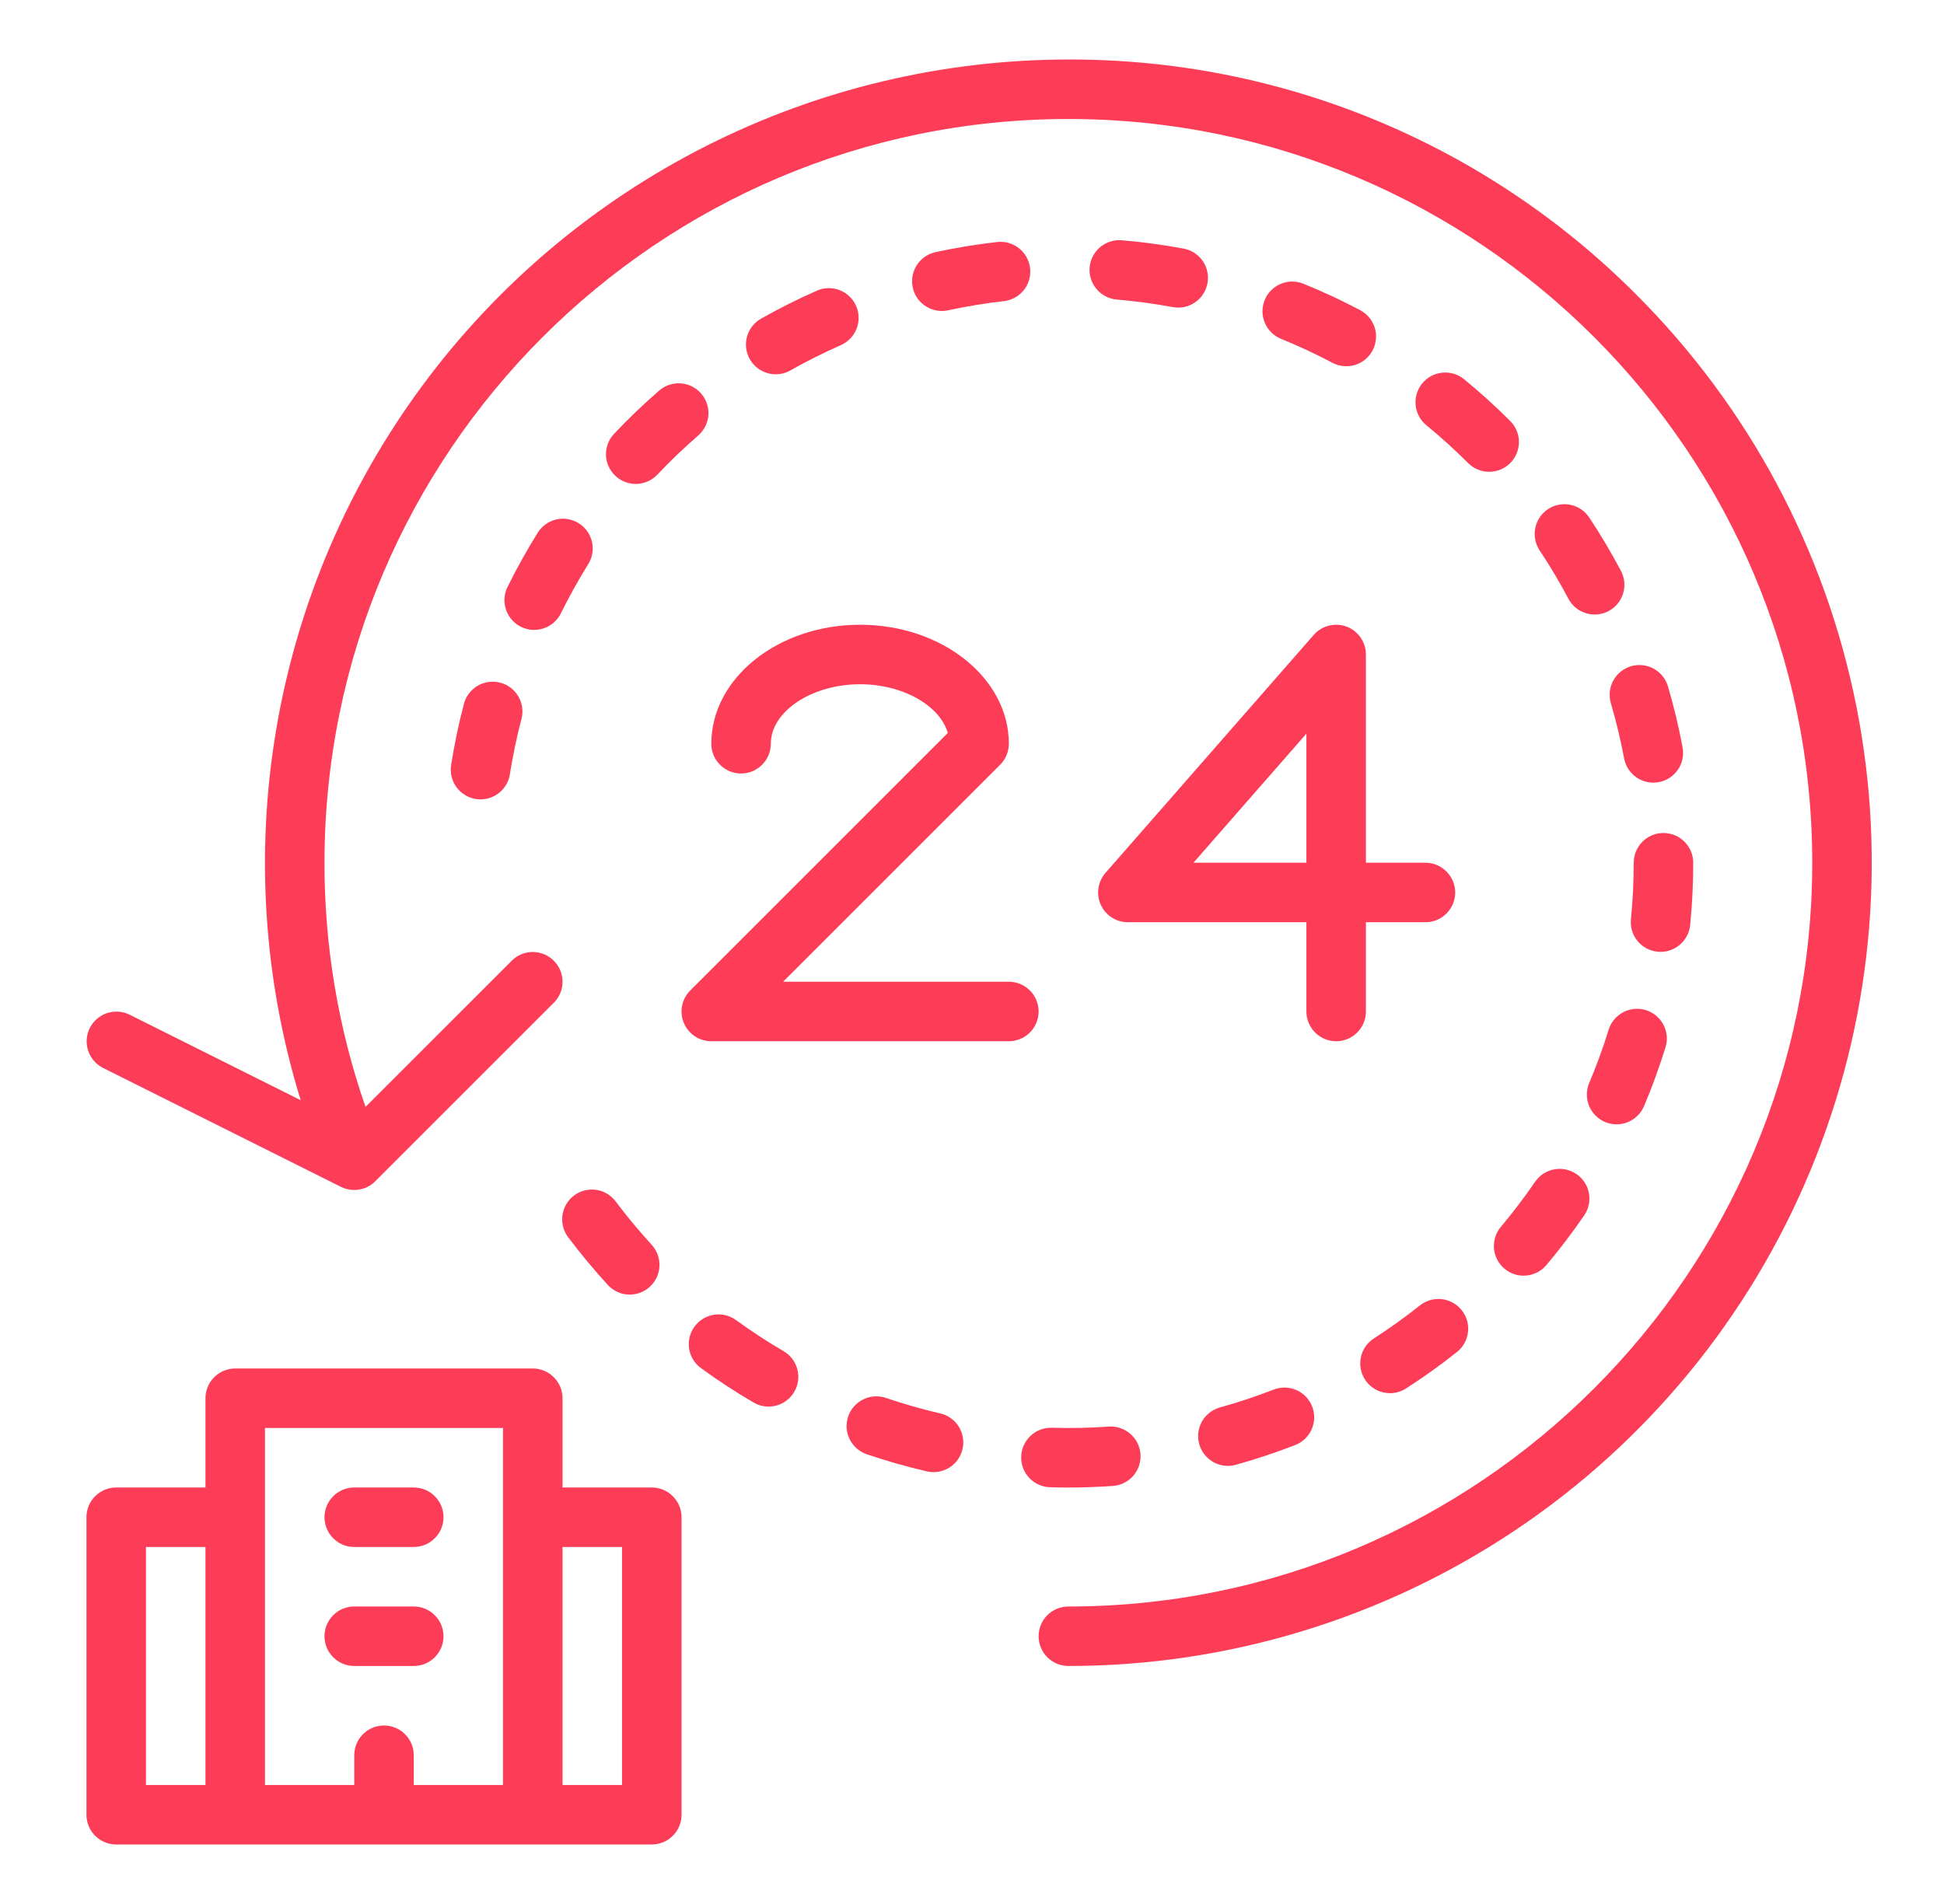
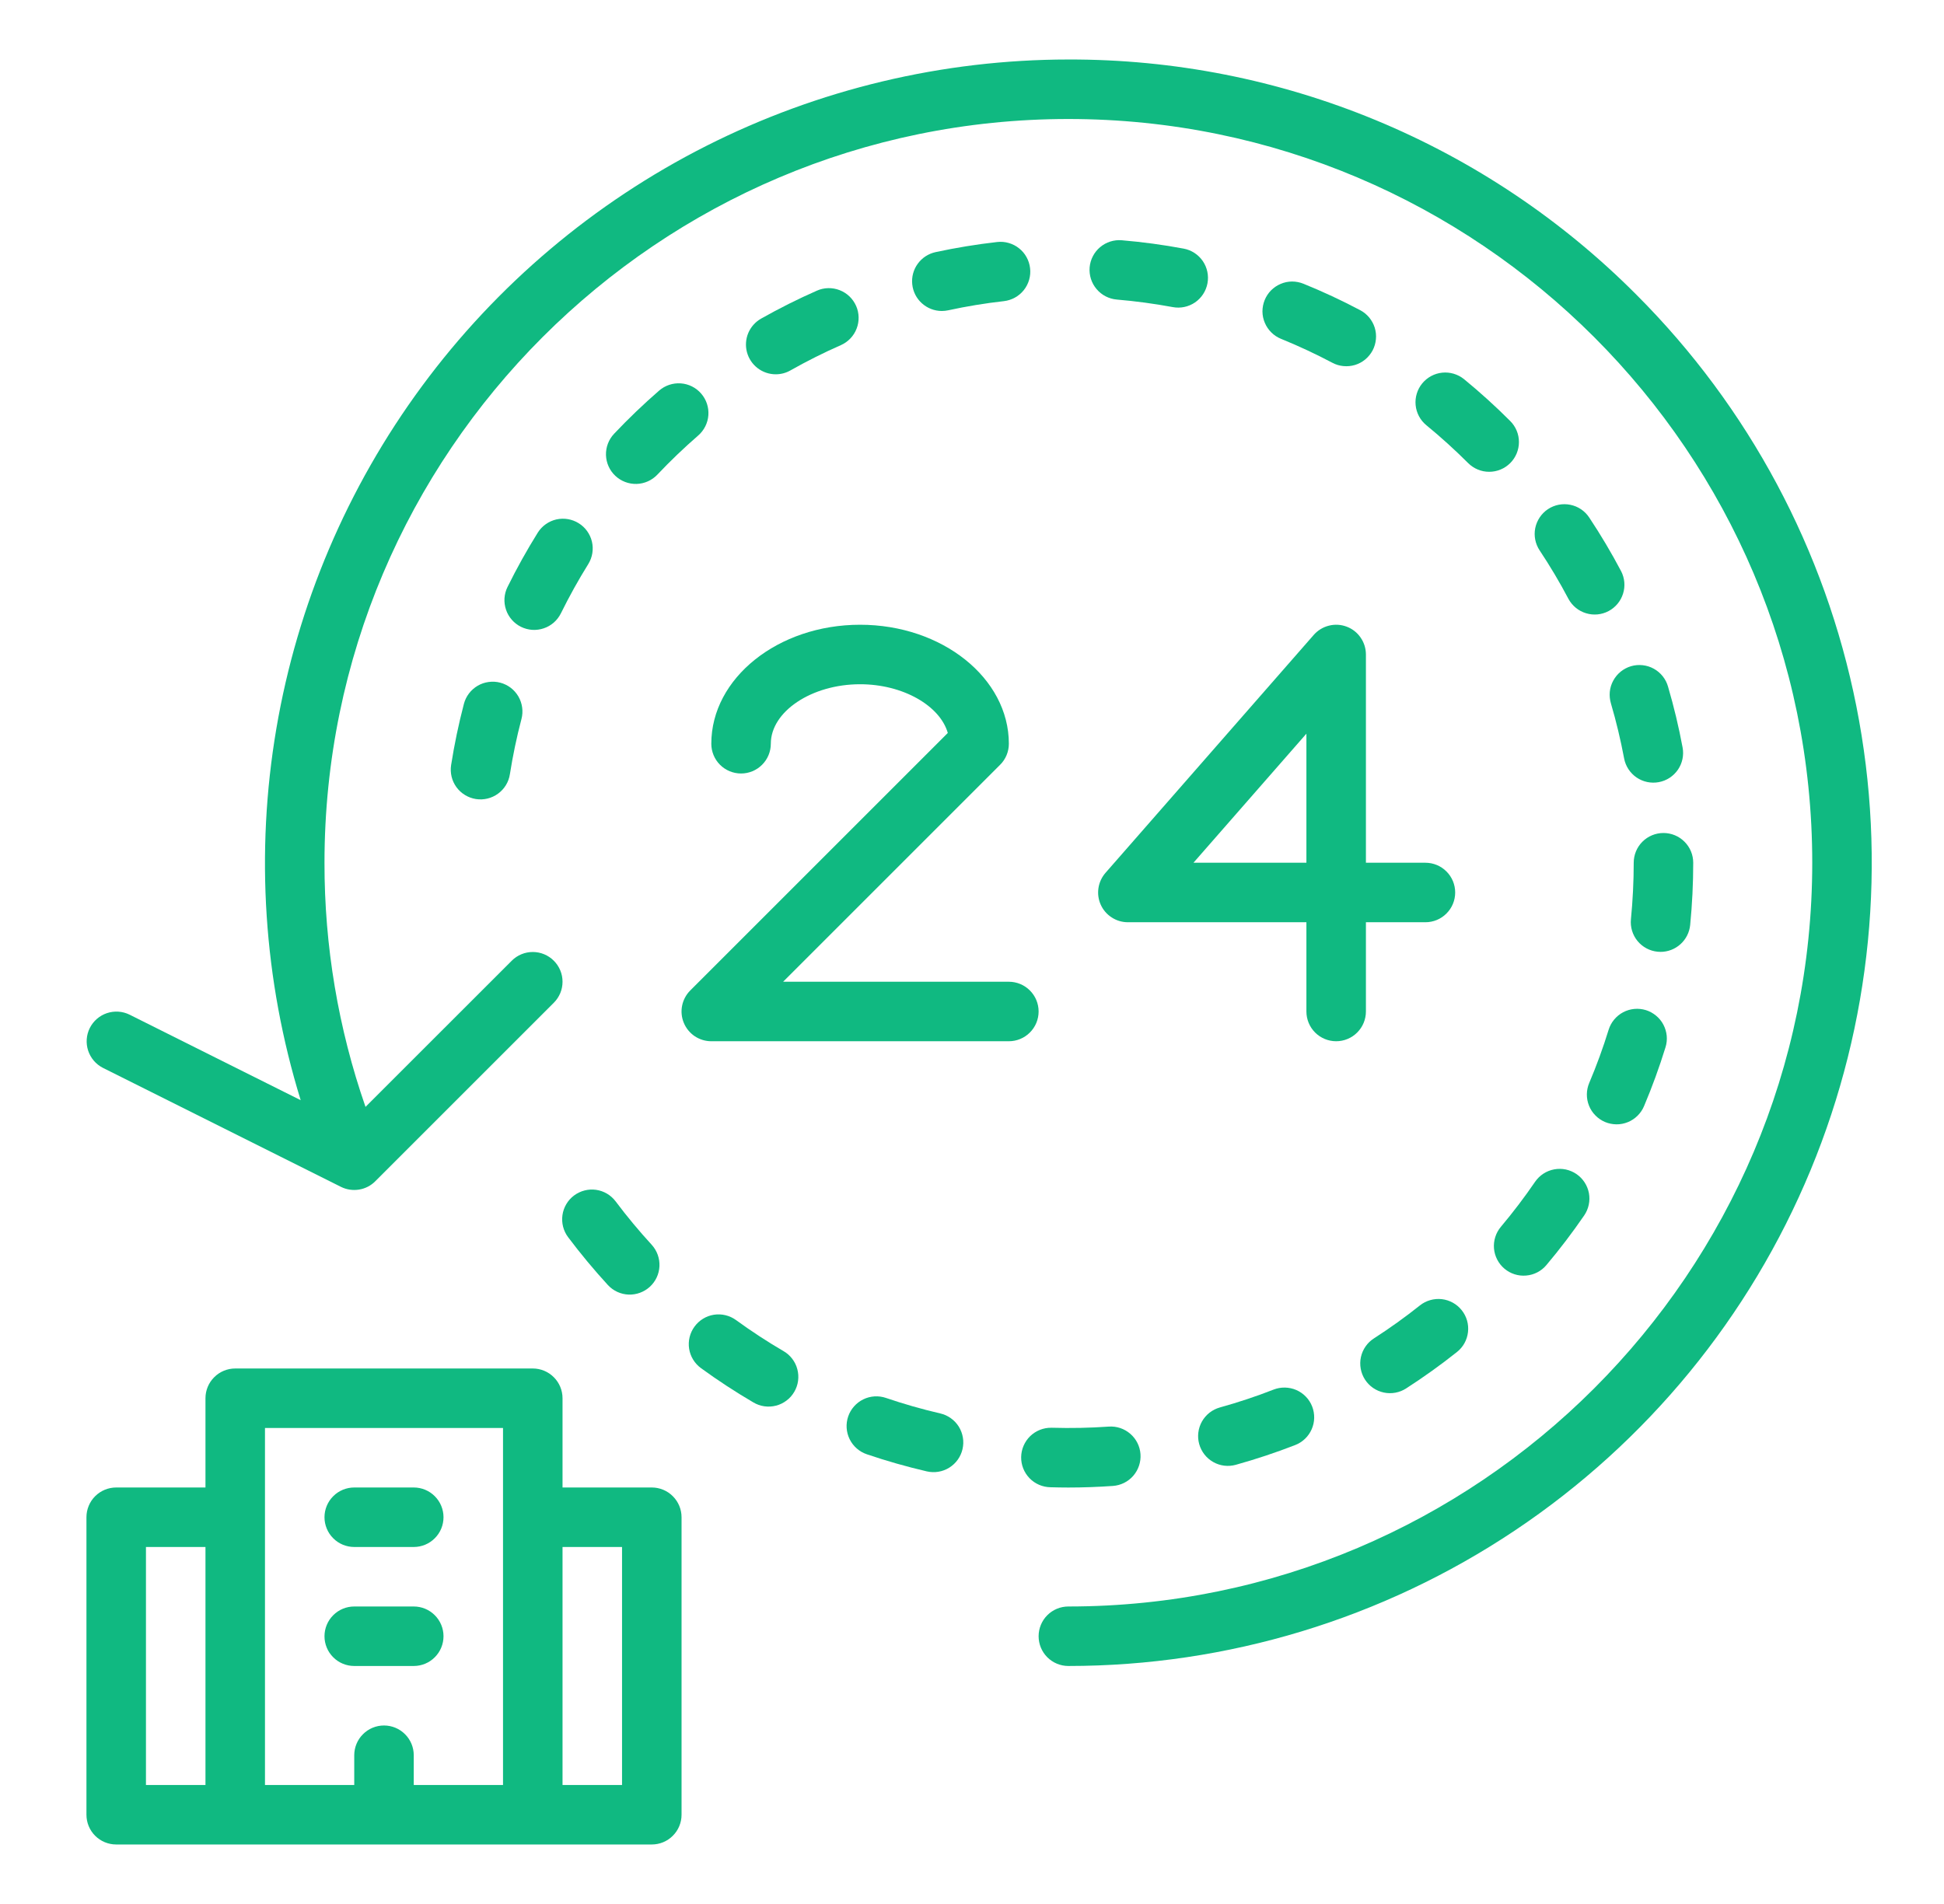
<svg xmlns="http://www.w3.org/2000/svg" width="49" height="48" viewBox="0 0 49 48" fill="none">
-   <path d="M26.929 1.5C23.758 1.502 20.632 2.249 17.802 3.679C14.972 5.11 12.517 7.185 10.635 9.737C8.753 12.289 7.496 15.247 6.965 18.373C6.434 21.499 6.644 24.706 7.579 27.736L3.264 25.579C3.087 25.492 2.882 25.479 2.694 25.542C2.507 25.605 2.352 25.74 2.263 25.917C2.175 26.094 2.16 26.299 2.222 26.487C2.284 26.675 2.417 26.831 2.594 26.921L8.594 29.921C8.734 29.991 8.894 30.015 9.049 29.99C9.205 29.965 9.348 29.892 9.459 29.78L13.959 25.28C14.029 25.21 14.084 25.128 14.122 25.037C14.16 24.946 14.179 24.848 14.179 24.75C14.179 24.651 14.16 24.554 14.122 24.463C14.084 24.372 14.029 24.289 13.959 24.22C13.89 24.15 13.807 24.095 13.716 24.057C13.625 24.019 13.527 24 13.429 24C13.331 24 13.233 24.019 13.142 24.057C13.051 24.095 12.968 24.15 12.899 24.22L9.213 27.905C8.525 25.926 8.176 23.845 8.179 21.75C8.179 11.411 16.59 3 26.929 3C37.268 3 45.679 11.411 45.679 21.75C45.679 32.089 37.268 40.5 26.929 40.5C26.73 40.5 26.539 40.579 26.398 40.72C26.258 40.86 26.179 41.051 26.179 41.25C26.179 41.449 26.258 41.64 26.398 41.78C26.539 41.921 26.73 42 26.929 42C30.934 42 34.849 40.812 38.179 38.587C41.509 36.362 44.105 33.2 45.637 29.499C47.17 25.799 47.571 21.728 46.79 17.799C46.008 13.871 44.08 10.263 41.248 7.431C39.372 5.545 37.14 4.049 34.682 3.031C32.224 2.013 29.589 1.493 26.929 1.5Z" fill="#FD3D57" />
-   <path d="M17.236 25.787C17.293 25.924 17.389 26.041 17.512 26.124C17.636 26.206 17.78 26.25 17.929 26.25H25.429C25.628 26.25 25.819 26.171 25.959 26.03C26.1 25.89 26.179 25.699 26.179 25.5C26.179 25.301 26.1 25.11 25.959 24.97C25.819 24.829 25.628 24.75 25.429 24.75H19.739L25.209 19.28C25.279 19.211 25.334 19.128 25.372 19.037C25.409 18.946 25.429 18.849 25.429 18.75C25.429 17.096 23.747 15.75 21.679 15.75C19.611 15.75 17.929 17.096 17.929 18.75C17.929 18.949 18.008 19.14 18.148 19.28C18.289 19.421 18.48 19.5 18.679 19.5C18.878 19.5 19.069 19.421 19.209 19.28C19.35 19.14 19.429 18.949 19.429 18.75C19.429 17.937 20.459 17.25 21.679 17.25C22.76 17.25 23.692 17.79 23.89 18.478L17.398 24.97C17.294 25.075 17.222 25.208 17.193 25.354C17.164 25.499 17.179 25.65 17.236 25.787Z" fill="#FD3D57" />
-   <path d="M40.057 13.046C39.947 12.88 39.776 12.765 39.581 12.726C39.386 12.686 39.183 12.726 39.017 12.836C38.852 12.946 38.737 13.118 38.697 13.313C38.658 13.508 38.698 13.71 38.808 13.876C39.07 14.27 39.315 14.682 39.535 15.1C39.63 15.274 39.788 15.403 39.978 15.46C40.167 15.518 40.371 15.498 40.545 15.406C40.72 15.313 40.851 15.156 40.91 14.967C40.97 14.779 40.952 14.575 40.861 14.399C40.617 13.937 40.347 13.482 40.057 13.046Z" fill="#FD3D57" />
-   <path d="M42.045 17.313C42.018 17.217 41.973 17.128 41.911 17.05C41.849 16.972 41.773 16.907 41.686 16.859C41.6 16.811 41.504 16.781 41.406 16.77C41.307 16.759 41.207 16.767 41.112 16.795C41.017 16.823 40.928 16.87 40.851 16.932C40.774 16.995 40.71 17.072 40.663 17.159C40.615 17.247 40.586 17.342 40.576 17.441C40.567 17.54 40.577 17.64 40.605 17.735C40.739 18.19 40.849 18.652 40.937 19.119C40.973 19.314 41.086 19.487 41.25 19.6C41.414 19.712 41.616 19.755 41.812 19.718C42.007 19.682 42.18 19.569 42.293 19.405C42.405 19.241 42.448 19.039 42.411 18.844C42.315 18.328 42.193 17.817 42.045 17.313Z" fill="#FD3D57" />
-   <path d="M41.485 25.465C41.295 25.407 41.089 25.426 40.913 25.519C40.738 25.612 40.606 25.77 40.547 25.96C40.407 26.414 40.244 26.861 40.059 27.298C40.02 27.389 39.999 27.487 39.998 27.585C39.997 27.684 40.015 27.783 40.052 27.874C40.089 27.966 40.143 28.05 40.213 28.12C40.282 28.191 40.365 28.247 40.456 28.286C40.547 28.324 40.645 28.344 40.744 28.345C40.843 28.346 40.941 28.326 41.032 28.289C41.124 28.252 41.207 28.196 41.277 28.126C41.347 28.057 41.403 27.974 41.441 27.882C41.645 27.399 41.825 26.905 41.98 26.403C42.01 26.309 42.02 26.21 42.011 26.112C42.001 26.014 41.973 25.919 41.927 25.832C41.881 25.744 41.818 25.667 41.742 25.605C41.666 25.542 41.579 25.494 41.485 25.465Z" fill="#FD3D57" />
-   <path d="M36.9 9.557C36.745 9.433 36.548 9.375 36.352 9.395C36.155 9.415 35.974 9.513 35.848 9.666C35.723 9.819 35.663 10.016 35.682 10.213C35.701 10.41 35.797 10.592 35.95 10.718C36.316 11.018 36.671 11.34 37.005 11.674C37.075 11.744 37.158 11.799 37.249 11.837C37.34 11.875 37.437 11.894 37.536 11.894C37.634 11.894 37.732 11.875 37.823 11.837C37.914 11.8 37.996 11.744 38.066 11.675C38.136 11.605 38.191 11.522 38.229 11.431C38.266 11.34 38.286 11.243 38.286 11.144C38.286 11.046 38.267 10.948 38.229 10.857C38.191 10.766 38.136 10.684 38.066 10.614C37.697 10.244 37.305 9.889 36.9 9.557Z" fill="#FD3D57" />
-   <path d="M37.921 31.984C38.073 32.112 38.27 32.175 38.468 32.157C38.666 32.141 38.85 32.046 38.978 31.893C39.315 31.494 39.635 31.072 39.931 30.641C40.043 30.477 40.086 30.275 40.05 30.079C40.013 29.884 39.9 29.711 39.736 29.598C39.655 29.543 39.563 29.504 39.467 29.483C39.371 29.463 39.271 29.462 39.175 29.48C38.979 29.516 38.806 29.629 38.693 29.793C38.426 30.184 38.136 30.565 37.831 30.928C37.703 31.08 37.641 31.276 37.657 31.474C37.674 31.672 37.769 31.856 37.921 31.984Z" fill="#FD3D57" />
-   <path d="M42.602 23.321C42.653 22.802 42.679 22.273 42.679 21.75C42.679 21.551 42.6 21.36 42.459 21.22C42.319 21.079 42.128 21 41.929 21C41.73 21 41.539 21.079 41.398 21.22C41.258 21.36 41.179 21.551 41.179 21.75C41.179 22.224 41.155 22.703 41.109 23.173C41.089 23.371 41.149 23.569 41.275 23.723C41.401 23.876 41.583 23.974 41.781 23.993C41.806 23.996 41.831 23.997 41.856 23.997C42.042 23.997 42.221 23.927 42.359 23.802C42.497 23.677 42.583 23.506 42.602 23.321Z" fill="#FD3D57" />
-   <path d="M23.739 7.84C23.793 7.84 23.846 7.834 23.899 7.823C24.363 7.722 24.832 7.645 25.303 7.592C25.401 7.581 25.496 7.55 25.582 7.503C25.669 7.455 25.744 7.391 25.806 7.314C25.867 7.237 25.913 7.148 25.94 7.054C25.967 6.959 25.976 6.86 25.964 6.762C25.953 6.664 25.923 6.569 25.875 6.483C25.828 6.397 25.764 6.321 25.686 6.26C25.609 6.198 25.521 6.153 25.426 6.126C25.332 6.098 25.233 6.09 25.135 6.101C24.615 6.16 24.092 6.246 23.582 6.356C23.401 6.395 23.24 6.5 23.132 6.65C23.023 6.8 22.974 6.985 22.994 7.169C23.013 7.353 23.1 7.524 23.238 7.647C23.376 7.771 23.554 7.84 23.739 7.84V7.84Z" fill="#FD3D57" />
-   <path d="M14.319 31.189C14.633 31.607 14.972 32.014 15.325 32.399C15.46 32.544 15.646 32.629 15.844 32.637C16.042 32.644 16.234 32.573 16.38 32.44C16.526 32.306 16.613 32.12 16.622 31.922C16.631 31.725 16.562 31.532 16.43 31.385C16.11 31.036 15.803 30.668 15.519 30.289C15.4 30.13 15.222 30.024 15.025 29.996C14.829 29.968 14.629 30.02 14.469 30.139C14.31 30.258 14.205 30.436 14.177 30.633C14.149 30.83 14.2 31.03 14.319 31.189H14.319Z" fill="#FD3D57" />
-   <path d="M12.608 17.21C12.513 17.185 12.414 17.179 12.316 17.193C12.219 17.206 12.125 17.238 12.04 17.288C11.955 17.338 11.88 17.404 11.821 17.482C11.761 17.561 11.718 17.65 11.693 17.745C11.56 18.253 11.452 18.768 11.371 19.286C11.34 19.483 11.388 19.684 11.505 19.845C11.622 20.005 11.799 20.113 11.995 20.144C12.192 20.175 12.392 20.126 12.553 20.009C12.714 19.892 12.822 19.716 12.852 19.519C12.926 19.05 13.023 18.585 13.144 18.126C13.169 18.031 13.175 17.931 13.161 17.834C13.148 17.736 13.115 17.642 13.066 17.557C13.016 17.472 12.95 17.398 12.872 17.338C12.793 17.279 12.704 17.235 12.608 17.21Z" fill="#FD3D57" />
-   <path d="M33.58 9.144C33.667 9.191 33.762 9.22 33.861 9.229C33.959 9.239 34.059 9.229 34.153 9.201C34.248 9.172 34.336 9.125 34.412 9.062C34.488 8.999 34.551 8.921 34.598 8.834C34.644 8.746 34.672 8.651 34.681 8.552C34.691 8.454 34.68 8.354 34.651 8.26C34.621 8.165 34.573 8.078 34.51 8.002C34.446 7.926 34.368 7.863 34.281 7.818C33.818 7.573 33.338 7.349 32.854 7.153C32.762 7.116 32.665 7.097 32.566 7.097C32.468 7.098 32.37 7.118 32.28 7.157C32.189 7.195 32.107 7.251 32.037 7.321C31.968 7.391 31.914 7.474 31.877 7.565C31.84 7.657 31.821 7.754 31.821 7.853C31.822 7.951 31.842 8.049 31.881 8.139C31.919 8.23 31.975 8.312 32.045 8.381C32.115 8.451 32.198 8.505 32.289 8.542C32.729 8.721 33.16 8.922 33.58 9.144Z" fill="#FD3D57" />
-   <path d="M14.138 15.462C14.348 15.036 14.579 14.62 14.83 14.217C14.933 14.049 14.965 13.846 14.92 13.654C14.874 13.462 14.755 13.295 14.587 13.191C14.419 13.086 14.217 13.052 14.024 13.095C13.832 13.139 13.664 13.257 13.558 13.423C13.281 13.867 13.023 14.33 12.792 14.799C12.748 14.887 12.723 14.983 12.716 15.082C12.71 15.18 12.723 15.278 12.755 15.372C12.786 15.465 12.836 15.551 12.901 15.625C12.966 15.699 13.045 15.76 13.133 15.803C13.222 15.847 13.318 15.872 13.416 15.879C13.514 15.885 13.613 15.872 13.706 15.84C13.8 15.809 13.886 15.759 13.96 15.694C14.034 15.629 14.094 15.55 14.138 15.462Z" fill="#FD3D57" />
-   <path d="M19.553 9.436C19.683 9.436 19.809 9.403 19.922 9.339C20.334 9.106 20.762 8.891 21.195 8.701C21.285 8.661 21.366 8.604 21.434 8.533C21.502 8.462 21.556 8.378 21.591 8.286C21.627 8.194 21.644 8.096 21.642 7.998C21.64 7.899 21.619 7.802 21.579 7.712C21.539 7.622 21.482 7.54 21.411 7.472C21.34 7.404 21.256 7.351 21.164 7.315C21.072 7.279 20.974 7.262 20.876 7.264C20.777 7.266 20.68 7.288 20.59 7.328C20.11 7.539 19.64 7.775 19.183 8.033C19.039 8.115 18.926 8.242 18.861 8.395C18.797 8.547 18.785 8.717 18.827 8.877C18.87 9.038 18.964 9.179 19.095 9.28C19.226 9.381 19.387 9.436 19.553 9.436Z" fill="#FD3D57" />
-   <path d="M35.79 32.91C35.42 33.205 35.03 33.484 34.633 33.74C34.549 33.793 34.477 33.862 34.421 33.943C34.364 34.024 34.324 34.116 34.303 34.212C34.282 34.309 34.28 34.408 34.298 34.506C34.315 34.603 34.352 34.696 34.405 34.779C34.459 34.862 34.528 34.934 34.609 34.99C34.691 35.046 34.782 35.085 34.879 35.106C34.976 35.127 35.075 35.128 35.172 35.11C35.27 35.092 35.362 35.055 35.445 35.001C35.884 34.718 36.315 34.41 36.724 34.084C36.88 33.961 36.98 33.78 37.002 33.582C37.025 33.385 36.968 33.186 36.844 33.031C36.72 32.875 36.54 32.775 36.342 32.752C36.145 32.73 35.946 32.786 35.79 32.91Z" fill="#FD3D57" />
-   <path d="M32.099 35.033C31.657 35.206 31.206 35.355 30.749 35.482C30.654 35.509 30.565 35.553 30.487 35.614C30.41 35.675 30.345 35.75 30.296 35.836C30.248 35.922 30.217 36.016 30.205 36.114C30.193 36.212 30.2 36.311 30.227 36.406C30.28 36.597 30.407 36.76 30.58 36.858C30.666 36.907 30.76 36.938 30.858 36.95C30.956 36.962 31.055 36.954 31.15 36.928C31.656 36.787 32.155 36.621 32.644 36.431C32.736 36.396 32.821 36.342 32.892 36.274C32.964 36.206 33.021 36.124 33.061 36.034C33.101 35.944 33.123 35.846 33.125 35.748C33.127 35.649 33.11 35.55 33.074 35.458C33.038 35.366 32.985 35.282 32.916 35.211C32.848 35.14 32.766 35.083 32.675 35.043C32.585 35.004 32.487 34.983 32.388 34.981C32.289 34.979 32.191 34.997 32.099 35.033V35.033Z" fill="#FD3D57" />
-   <path d="M18.553 33.28C18.392 33.163 18.191 33.114 17.994 33.145C17.798 33.176 17.622 33.284 17.505 33.445C17.388 33.605 17.339 33.806 17.37 34.003C17.401 34.199 17.509 34.375 17.67 34.492C18.093 34.8 18.536 35.09 18.987 35.354C19.072 35.405 19.167 35.439 19.265 35.453C19.363 35.467 19.463 35.462 19.559 35.437C19.655 35.413 19.745 35.369 19.824 35.309C19.904 35.25 19.97 35.175 20.02 35.089C20.07 35.004 20.103 34.909 20.116 34.811C20.129 34.712 20.123 34.613 20.097 34.517C20.072 34.421 20.027 34.331 19.967 34.253C19.906 34.174 19.831 34.108 19.744 34.059C19.336 33.821 18.935 33.558 18.553 33.28Z" fill="#FD3D57" />
-   <path d="M26.521 35.994H26.5C26.301 35.991 26.109 36.068 25.966 36.206C25.824 36.345 25.742 36.535 25.739 36.734C25.736 36.933 25.813 37.125 25.951 37.267C26.09 37.41 26.28 37.491 26.479 37.494C26.628 37.498 26.779 37.501 26.929 37.501C27.303 37.501 27.681 37.487 28.051 37.461C28.25 37.447 28.435 37.355 28.565 37.205C28.695 37.054 28.761 36.858 28.747 36.66C28.733 36.462 28.641 36.277 28.49 36.147C28.34 36.016 28.144 35.951 27.946 35.965C27.476 35.998 26.994 36.008 26.521 35.994Z" fill="#FD3D57" />
-   <path d="M16.615 9.846C16.22 10.189 15.838 10.555 15.479 10.935C15.342 11.08 15.269 11.273 15.274 11.471C15.28 11.67 15.364 11.859 15.509 11.995C15.654 12.132 15.847 12.205 16.046 12.2C16.244 12.194 16.433 12.11 16.57 11.965C16.895 11.621 17.241 11.29 17.598 10.98C17.748 10.849 17.841 10.665 17.855 10.466C17.869 10.268 17.804 10.072 17.673 9.922C17.543 9.771 17.358 9.679 17.16 9.665C16.962 9.651 16.766 9.716 16.615 9.846H16.615Z" fill="#FD3D57" />
-   <path d="M22.331 35.242C22.143 35.178 21.937 35.191 21.758 35.279C21.58 35.367 21.443 35.522 21.379 35.71C21.315 35.898 21.328 36.104 21.416 36.283C21.504 36.461 21.659 36.598 21.847 36.662C22.344 36.831 22.85 36.975 23.361 37.094C23.457 37.116 23.557 37.119 23.654 37.103C23.751 37.087 23.844 37.052 23.927 37C24.011 36.947 24.084 36.88 24.141 36.799C24.198 36.719 24.239 36.629 24.261 36.533C24.283 36.437 24.287 36.337 24.27 36.24C24.254 36.143 24.219 36.05 24.167 35.966C24.115 35.883 24.047 35.81 23.966 35.753C23.886 35.696 23.796 35.655 23.7 35.633C23.237 35.526 22.78 35.395 22.331 35.242Z" fill="#FD3D57" />
-   <path d="M29.836 6.268C29.323 6.172 28.798 6.101 28.276 6.057C28.078 6.04 27.881 6.103 27.729 6.231C27.577 6.359 27.482 6.543 27.465 6.741C27.449 6.939 27.511 7.136 27.64 7.288C27.768 7.44 27.951 7.535 28.15 7.552C28.622 7.592 29.096 7.656 29.56 7.742C29.756 7.779 29.958 7.736 30.122 7.624C30.286 7.511 30.399 7.338 30.435 7.143C30.472 6.947 30.429 6.745 30.317 6.581C30.204 6.417 30.031 6.304 29.836 6.268Z" fill="#FD3D57" />
-   <path d="M17.179 45.75V38.25C17.179 38.051 17.1 37.86 16.959 37.72C16.819 37.579 16.628 37.5 16.429 37.5H14.179V35.25C14.179 35.051 14.1 34.86 13.959 34.72C13.819 34.579 13.628 34.5 13.429 34.5H5.929C5.73 34.5 5.539 34.579 5.399 34.72C5.258 34.86 5.179 35.051 5.179 35.25V37.5H2.929C2.73 37.5 2.539 37.579 2.398 37.72C2.258 37.86 2.179 38.051 2.179 38.25V45.75C2.179 45.949 2.258 46.14 2.398 46.28C2.539 46.421 2.73 46.5 2.929 46.5H16.429C16.628 46.5 16.819 46.421 16.959 46.28C17.1 46.14 17.179 45.949 17.179 45.75ZM5.179 45H3.679V39H5.179V45ZM12.679 45H10.429V44.25C10.429 44.051 10.35 43.86 10.209 43.72C10.069 43.579 9.878 43.5 9.679 43.5C9.48 43.5 9.289 43.579 9.149 43.72C9.008 43.86 8.929 44.051 8.929 44.25V45H6.679V36H12.679V45ZM15.679 45H14.179V39H15.679V45Z" fill="#FD3D57" />
-   <path d="M8.929 39H10.429C10.628 39 10.819 38.921 10.959 38.78C11.1 38.64 11.179 38.449 11.179 38.25C11.179 38.051 11.1 37.86 10.959 37.72C10.819 37.579 10.628 37.5 10.429 37.5H8.929C8.73 37.5 8.539 37.579 8.399 37.72C8.258 37.86 8.179 38.051 8.179 38.25C8.179 38.449 8.258 38.64 8.399 38.78C8.539 38.921 8.73 39 8.929 39Z" fill="#FD3D57" />
-   <path d="M8.929 42H10.429C10.628 42 10.819 41.921 10.959 41.78C11.1 41.64 11.179 41.449 11.179 41.25C11.179 41.051 11.1 40.86 10.959 40.72C10.819 40.579 10.628 40.5 10.429 40.5H8.929C8.73 40.5 8.539 40.579 8.399 40.72C8.258 40.86 8.179 41.051 8.179 41.25C8.179 41.449 8.258 41.64 8.399 41.78C8.539 41.921 8.73 42 8.929 42Z" fill="#FD3D57" />
-   <path d="M27.746 22.81C27.805 22.941 27.901 23.052 28.023 23.13C28.144 23.209 28.285 23.25 28.429 23.25H32.929V25.5C32.929 25.699 33.008 25.89 33.148 26.03C33.289 26.171 33.48 26.25 33.679 26.25C33.878 26.25 34.069 26.171 34.209 26.03C34.35 25.89 34.429 25.699 34.429 25.5V23.25H35.929C36.128 23.25 36.319 23.171 36.459 23.03C36.6 22.89 36.679 22.699 36.679 22.5C36.679 22.301 36.6 22.11 36.459 21.97C36.319 21.829 36.128 21.75 35.929 21.75H34.429V16.5C34.429 16.347 34.382 16.198 34.295 16.073C34.209 15.947 34.086 15.851 33.943 15.798C33.8 15.744 33.644 15.735 33.496 15.773C33.348 15.81 33.215 15.891 33.114 16.006L27.864 22.006C27.77 22.114 27.708 22.248 27.687 22.391C27.666 22.533 27.686 22.679 27.746 22.81ZM32.929 18.496V21.75H30.082L32.929 18.496Z" fill="#FD3D57" />
+   <path d="M26.929 1.5C23.758 1.502 20.632 2.249 17.802 3.679C14.972 5.11 12.517 7.185 10.635 9.737C8.753 12.289 7.496 15.247 6.965 18.373C6.434 21.499 6.644 24.706 7.579 27.736L3.264 25.579C3.087 25.492 2.882 25.479 2.694 25.542C2.507 25.605 2.352 25.74 2.263 25.917C2.175 26.094 2.16 26.299 2.222 26.487C2.284 26.675 2.417 26.831 2.594 26.921L8.594 29.921C8.734 29.991 8.894 30.015 9.049 29.99C9.205 29.965 9.348 29.892 9.459 29.78L13.959 25.28C14.029 25.21 14.084 25.128 14.122 25.037C14.16 24.946 14.179 24.848 14.179 24.75C14.179 24.651 14.16 24.554 14.122 24.463C14.084 24.372 14.029 24.289 13.959 24.22C13.89 24.15 13.807 24.095 13.716 24.057C13.625 24.019 13.527 24 13.429 24C13.331 24 13.233 24.019 13.142 24.057C13.051 24.095 12.968 24.15 12.899 24.22L9.213 27.905C8.525 25.926 8.176 23.845 8.179 21.75C8.179 11.411 16.59 3 26.929 3C37.268 3 45.679 11.411 45.679 21.75C45.679 32.089 37.268 40.5 26.929 40.5C26.73 40.5 26.539 40.579 26.398 40.72C26.258 40.86 26.179 41.051 26.179 41.25C26.179 41.449 26.258 41.64 26.398 41.78C26.539 41.921 26.73 42 26.929 42C30.934 42 34.849 40.812 38.179 38.587C41.509 36.362 44.105 33.2 45.637 29.499C47.17 25.799 47.571 21.728 46.79 17.799C46.008 13.871 44.08 10.263 41.248 7.431C39.372 5.545 37.14 4.049 34.682 3.031C32.224 2.013 29.589 1.493 26.929 1.5Z" fill="#10b981" />
+   <path d="M17.236 25.787C17.293 25.924 17.389 26.041 17.512 26.124C17.636 26.206 17.78 26.25 17.929 26.25H25.429C25.628 26.25 25.819 26.171 25.959 26.03C26.1 25.89 26.179 25.699 26.179 25.5C26.179 25.301 26.1 25.11 25.959 24.97C25.819 24.829 25.628 24.75 25.429 24.75H19.739L25.209 19.28C25.279 19.211 25.334 19.128 25.372 19.037C25.409 18.946 25.429 18.849 25.429 18.75C25.429 17.096 23.747 15.75 21.679 15.75C19.611 15.75 17.929 17.096 17.929 18.75C17.929 18.949 18.008 19.14 18.148 19.28C18.289 19.421 18.48 19.5 18.679 19.5C18.878 19.5 19.069 19.421 19.209 19.28C19.35 19.14 19.429 18.949 19.429 18.75C19.429 17.937 20.459 17.25 21.679 17.25C22.76 17.25 23.692 17.79 23.89 18.478L17.398 24.97C17.294 25.075 17.222 25.208 17.193 25.354C17.164 25.499 17.179 25.65 17.236 25.787Z" fill="#10b981" />
+   <path d="M40.057 13.046C39.947 12.88 39.776 12.765 39.581 12.726C39.386 12.686 39.183 12.726 39.017 12.836C38.852 12.946 38.737 13.118 38.697 13.313C38.658 13.508 38.698 13.71 38.808 13.876C39.07 14.27 39.315 14.682 39.535 15.1C39.63 15.274 39.788 15.403 39.978 15.46C40.167 15.518 40.371 15.498 40.545 15.406C40.72 15.313 40.851 15.156 40.91 14.967C40.97 14.779 40.952 14.575 40.861 14.399C40.617 13.937 40.347 13.482 40.057 13.046Z" fill="#10b981" />
+   <path d="M42.045 17.313C42.018 17.217 41.973 17.128 41.911 17.05C41.849 16.972 41.773 16.907 41.686 16.859C41.6 16.811 41.504 16.781 41.406 16.77C41.307 16.759 41.207 16.767 41.112 16.795C41.017 16.823 40.928 16.87 40.851 16.932C40.774 16.995 40.71 17.072 40.663 17.159C40.615 17.247 40.586 17.342 40.576 17.441C40.567 17.54 40.577 17.64 40.605 17.735C40.739 18.19 40.849 18.652 40.937 19.119C40.973 19.314 41.086 19.487 41.25 19.6C41.414 19.712 41.616 19.755 41.812 19.718C42.007 19.682 42.18 19.569 42.293 19.405C42.405 19.241 42.448 19.039 42.411 18.844C42.315 18.328 42.193 17.817 42.045 17.313Z" fill="#10b981" />
+   <path d="M41.485 25.465C41.295 25.407 41.089 25.426 40.913 25.519C40.738 25.612 40.606 25.77 40.547 25.96C40.407 26.414 40.244 26.861 40.059 27.298C40.02 27.389 39.999 27.487 39.998 27.585C39.997 27.684 40.015 27.783 40.052 27.874C40.089 27.966 40.143 28.05 40.213 28.12C40.282 28.191 40.365 28.247 40.456 28.286C40.547 28.324 40.645 28.344 40.744 28.345C40.843 28.346 40.941 28.326 41.032 28.289C41.124 28.252 41.207 28.196 41.277 28.126C41.347 28.057 41.403 27.974 41.441 27.882C41.645 27.399 41.825 26.905 41.98 26.403C42.01 26.309 42.02 26.21 42.011 26.112C42.001 26.014 41.973 25.919 41.927 25.832C41.881 25.744 41.818 25.667 41.742 25.605C41.666 25.542 41.579 25.494 41.485 25.465Z" fill="#10b981" />
+   <path d="M36.9 9.557C36.745 9.433 36.548 9.375 36.352 9.395C36.155 9.415 35.974 9.513 35.848 9.666C35.723 9.819 35.663 10.016 35.682 10.213C35.701 10.41 35.797 10.592 35.95 10.718C36.316 11.018 36.671 11.34 37.005 11.674C37.075 11.744 37.158 11.799 37.249 11.837C37.34 11.875 37.437 11.894 37.536 11.894C37.634 11.894 37.732 11.875 37.823 11.837C37.914 11.8 37.996 11.744 38.066 11.675C38.136 11.605 38.191 11.522 38.229 11.431C38.266 11.34 38.286 11.243 38.286 11.144C38.286 11.046 38.267 10.948 38.229 10.857C38.191 10.766 38.136 10.684 38.066 10.614C37.697 10.244 37.305 9.889 36.9 9.557Z" fill="#10b981" />
+   <path d="M37.921 31.984C38.073 32.112 38.27 32.175 38.468 32.157C38.666 32.141 38.85 32.046 38.978 31.893C39.315 31.494 39.635 31.072 39.931 30.641C40.043 30.477 40.086 30.275 40.05 30.079C40.013 29.884 39.9 29.711 39.736 29.598C39.655 29.543 39.563 29.504 39.467 29.483C39.371 29.463 39.271 29.462 39.175 29.48C38.979 29.516 38.806 29.629 38.693 29.793C38.426 30.184 38.136 30.565 37.831 30.928C37.703 31.08 37.641 31.276 37.657 31.474C37.674 31.672 37.769 31.856 37.921 31.984Z" fill="#10b981" />
+   <path d="M42.602 23.321C42.653 22.802 42.679 22.273 42.679 21.75C42.679 21.551 42.6 21.36 42.459 21.22C42.319 21.079 42.128 21 41.929 21C41.73 21 41.539 21.079 41.398 21.22C41.258 21.36 41.179 21.551 41.179 21.75C41.179 22.224 41.155 22.703 41.109 23.173C41.089 23.371 41.149 23.569 41.275 23.723C41.401 23.876 41.583 23.974 41.781 23.993C41.806 23.996 41.831 23.997 41.856 23.997C42.042 23.997 42.221 23.927 42.359 23.802C42.497 23.677 42.583 23.506 42.602 23.321Z" fill="#10b981" />
+   <path d="M23.739 7.84C23.793 7.84 23.846 7.834 23.899 7.823C24.363 7.722 24.832 7.645 25.303 7.592C25.401 7.581 25.496 7.55 25.582 7.503C25.669 7.455 25.744 7.391 25.806 7.314C25.867 7.237 25.913 7.148 25.94 7.054C25.967 6.959 25.976 6.86 25.964 6.762C25.953 6.664 25.923 6.569 25.875 6.483C25.828 6.397 25.764 6.321 25.686 6.26C25.609 6.198 25.521 6.153 25.426 6.126C25.332 6.098 25.233 6.09 25.135 6.101C24.615 6.16 24.092 6.246 23.582 6.356C23.401 6.395 23.24 6.5 23.132 6.65C23.023 6.8 22.974 6.985 22.994 7.169C23.013 7.353 23.1 7.524 23.238 7.647C23.376 7.771 23.554 7.84 23.739 7.84V7.84Z" fill="#10b981" />
+   <path d="M14.319 31.189C14.633 31.607 14.972 32.014 15.325 32.399C15.46 32.544 15.646 32.629 15.844 32.637C16.042 32.644 16.234 32.573 16.38 32.44C16.526 32.306 16.613 32.12 16.622 31.922C16.631 31.725 16.562 31.532 16.43 31.385C16.11 31.036 15.803 30.668 15.519 30.289C15.4 30.13 15.222 30.024 15.025 29.996C14.829 29.968 14.629 30.02 14.469 30.139C14.31 30.258 14.205 30.436 14.177 30.633C14.149 30.83 14.2 31.03 14.319 31.189H14.319Z" fill="#10b981" />
+   <path d="M12.608 17.21C12.513 17.185 12.414 17.179 12.316 17.193C12.219 17.206 12.125 17.238 12.04 17.288C11.955 17.338 11.88 17.404 11.821 17.482C11.761 17.561 11.718 17.65 11.693 17.745C11.56 18.253 11.452 18.768 11.371 19.286C11.34 19.483 11.388 19.684 11.505 19.845C11.622 20.005 11.799 20.113 11.995 20.144C12.192 20.175 12.392 20.126 12.553 20.009C12.714 19.892 12.822 19.716 12.852 19.519C12.926 19.05 13.023 18.585 13.144 18.126C13.169 18.031 13.175 17.931 13.161 17.834C13.148 17.736 13.115 17.642 13.066 17.557C13.016 17.472 12.95 17.398 12.872 17.338C12.793 17.279 12.704 17.235 12.608 17.21Z" fill="#10b981" />
+   <path d="M33.58 9.144C33.667 9.191 33.762 9.22 33.861 9.229C33.959 9.239 34.059 9.229 34.153 9.201C34.248 9.172 34.336 9.125 34.412 9.062C34.488 8.999 34.551 8.921 34.598 8.834C34.644 8.746 34.672 8.651 34.681 8.552C34.691 8.454 34.68 8.354 34.651 8.26C34.621 8.165 34.573 8.078 34.51 8.002C34.446 7.926 34.368 7.863 34.281 7.818C33.818 7.573 33.338 7.349 32.854 7.153C32.762 7.116 32.665 7.097 32.566 7.097C32.468 7.098 32.37 7.118 32.28 7.157C32.189 7.195 32.107 7.251 32.037 7.321C31.968 7.391 31.914 7.474 31.877 7.565C31.84 7.657 31.821 7.754 31.821 7.853C31.822 7.951 31.842 8.049 31.881 8.139C31.919 8.23 31.975 8.312 32.045 8.381C32.115 8.451 32.198 8.505 32.289 8.542C32.729 8.721 33.16 8.922 33.58 9.144Z" fill="#10b981" />
+   <path d="M14.138 15.462C14.348 15.036 14.579 14.62 14.83 14.217C14.933 14.049 14.965 13.846 14.92 13.654C14.874 13.462 14.755 13.295 14.587 13.191C14.419 13.086 14.217 13.052 14.024 13.095C13.832 13.139 13.664 13.257 13.558 13.423C13.281 13.867 13.023 14.33 12.792 14.799C12.748 14.887 12.723 14.983 12.716 15.082C12.71 15.18 12.723 15.278 12.755 15.372C12.786 15.465 12.836 15.551 12.901 15.625C12.966 15.699 13.045 15.76 13.133 15.803C13.222 15.847 13.318 15.872 13.416 15.879C13.514 15.885 13.613 15.872 13.706 15.84C13.8 15.809 13.886 15.759 13.96 15.694C14.034 15.629 14.094 15.55 14.138 15.462Z" fill="#10b981" />
+   <path d="M19.553 9.436C19.683 9.436 19.809 9.403 19.922 9.339C20.334 9.106 20.762 8.891 21.195 8.701C21.285 8.661 21.366 8.604 21.434 8.533C21.502 8.462 21.556 8.378 21.591 8.286C21.627 8.194 21.644 8.096 21.642 7.998C21.64 7.899 21.619 7.802 21.579 7.712C21.539 7.622 21.482 7.54 21.411 7.472C21.34 7.404 21.256 7.351 21.164 7.315C21.072 7.279 20.974 7.262 20.876 7.264C20.777 7.266 20.68 7.288 20.59 7.328C20.11 7.539 19.64 7.775 19.183 8.033C19.039 8.115 18.926 8.242 18.861 8.395C18.797 8.547 18.785 8.717 18.827 8.877C18.87 9.038 18.964 9.179 19.095 9.28C19.226 9.381 19.387 9.436 19.553 9.436Z" fill="#10b981" />
+   <path d="M35.79 32.91C35.42 33.205 35.03 33.484 34.633 33.74C34.549 33.793 34.477 33.862 34.421 33.943C34.364 34.024 34.324 34.116 34.303 34.212C34.282 34.309 34.28 34.408 34.298 34.506C34.315 34.603 34.352 34.696 34.405 34.779C34.459 34.862 34.528 34.934 34.609 34.99C34.691 35.046 34.782 35.085 34.879 35.106C34.976 35.127 35.075 35.128 35.172 35.11C35.27 35.092 35.362 35.055 35.445 35.001C35.884 34.718 36.315 34.41 36.724 34.084C36.88 33.961 36.98 33.78 37.002 33.582C37.025 33.385 36.968 33.186 36.844 33.031C36.72 32.875 36.54 32.775 36.342 32.752C36.145 32.73 35.946 32.786 35.79 32.91Z" fill="#10b981" />
+   <path d="M32.099 35.033C31.657 35.206 31.206 35.355 30.749 35.482C30.654 35.509 30.565 35.553 30.487 35.614C30.41 35.675 30.345 35.75 30.296 35.836C30.248 35.922 30.217 36.016 30.205 36.114C30.193 36.212 30.2 36.311 30.227 36.406C30.28 36.597 30.407 36.76 30.58 36.858C30.666 36.907 30.76 36.938 30.858 36.95C30.956 36.962 31.055 36.954 31.15 36.928C31.656 36.787 32.155 36.621 32.644 36.431C32.736 36.396 32.821 36.342 32.892 36.274C32.964 36.206 33.021 36.124 33.061 36.034C33.101 35.944 33.123 35.846 33.125 35.748C33.127 35.649 33.11 35.55 33.074 35.458C33.038 35.366 32.985 35.282 32.916 35.211C32.848 35.14 32.766 35.083 32.675 35.043C32.585 35.004 32.487 34.983 32.388 34.981C32.289 34.979 32.191 34.997 32.099 35.033V35.033Z" fill="#10b981" />
+   <path d="M18.553 33.28C18.392 33.163 18.191 33.114 17.994 33.145C17.798 33.176 17.622 33.284 17.505 33.445C17.388 33.605 17.339 33.806 17.37 34.003C17.401 34.199 17.509 34.375 17.67 34.492C18.093 34.8 18.536 35.09 18.987 35.354C19.072 35.405 19.167 35.439 19.265 35.453C19.363 35.467 19.463 35.462 19.559 35.437C19.655 35.413 19.745 35.369 19.824 35.309C19.904 35.25 19.97 35.175 20.02 35.089C20.07 35.004 20.103 34.909 20.116 34.811C20.129 34.712 20.123 34.613 20.097 34.517C20.072 34.421 20.027 34.331 19.967 34.253C19.906 34.174 19.831 34.108 19.744 34.059C19.336 33.821 18.935 33.558 18.553 33.28Z" fill="#10b981" />
+   <path d="M26.521 35.994H26.5C26.301 35.991 26.109 36.068 25.966 36.206C25.824 36.345 25.742 36.535 25.739 36.734C25.736 36.933 25.813 37.125 25.951 37.267C26.09 37.41 26.28 37.491 26.479 37.494C26.628 37.498 26.779 37.501 26.929 37.501C27.303 37.501 27.681 37.487 28.051 37.461C28.25 37.447 28.435 37.355 28.565 37.205C28.695 37.054 28.761 36.858 28.747 36.66C28.733 36.462 28.641 36.277 28.49 36.147C28.34 36.016 28.144 35.951 27.946 35.965C27.476 35.998 26.994 36.008 26.521 35.994Z" fill="#10b981" />
+   <path d="M16.615 9.846C16.22 10.189 15.838 10.555 15.479 10.935C15.342 11.08 15.269 11.273 15.274 11.471C15.28 11.67 15.364 11.859 15.509 11.995C15.654 12.132 15.847 12.205 16.046 12.2C16.244 12.194 16.433 12.11 16.57 11.965C16.895 11.621 17.241 11.29 17.598 10.98C17.748 10.849 17.841 10.665 17.855 10.466C17.869 10.268 17.804 10.072 17.673 9.922C17.543 9.771 17.358 9.679 17.16 9.665C16.962 9.651 16.766 9.716 16.615 9.846H16.615Z" fill="#10b981" />
+   <path d="M22.331 35.242C22.143 35.178 21.937 35.191 21.758 35.279C21.58 35.367 21.443 35.522 21.379 35.71C21.315 35.898 21.328 36.104 21.416 36.283C21.504 36.461 21.659 36.598 21.847 36.662C22.344 36.831 22.85 36.975 23.361 37.094C23.457 37.116 23.557 37.119 23.654 37.103C23.751 37.087 23.844 37.052 23.927 37C24.011 36.947 24.084 36.88 24.141 36.799C24.198 36.719 24.239 36.629 24.261 36.533C24.283 36.437 24.287 36.337 24.27 36.24C24.254 36.143 24.219 36.05 24.167 35.966C24.115 35.883 24.047 35.81 23.966 35.753C23.886 35.696 23.796 35.655 23.7 35.633C23.237 35.526 22.78 35.395 22.331 35.242Z" fill="#10b981" />
+   <path d="M29.836 6.268C29.323 6.172 28.798 6.101 28.276 6.057C28.078 6.04 27.881 6.103 27.729 6.231C27.577 6.359 27.482 6.543 27.465 6.741C27.449 6.939 27.511 7.136 27.64 7.288C27.768 7.44 27.951 7.535 28.15 7.552C28.622 7.592 29.096 7.656 29.56 7.742C29.756 7.779 29.958 7.736 30.122 7.624C30.286 7.511 30.399 7.338 30.435 7.143C30.472 6.947 30.429 6.745 30.317 6.581C30.204 6.417 30.031 6.304 29.836 6.268Z" fill="#10b981" />
+   <path d="M17.179 45.75V38.25C17.179 38.051 17.1 37.86 16.959 37.72C16.819 37.579 16.628 37.5 16.429 37.5H14.179V35.25C14.179 35.051 14.1 34.86 13.959 34.72C13.819 34.579 13.628 34.5 13.429 34.5H5.929C5.73 34.5 5.539 34.579 5.399 34.72C5.258 34.86 5.179 35.051 5.179 35.25V37.5H2.929C2.73 37.5 2.539 37.579 2.398 37.72C2.258 37.86 2.179 38.051 2.179 38.25V45.75C2.179 45.949 2.258 46.14 2.398 46.28C2.539 46.421 2.73 46.5 2.929 46.5H16.429C16.628 46.5 16.819 46.421 16.959 46.28C17.1 46.14 17.179 45.949 17.179 45.75ZM5.179 45H3.679V39H5.179V45ZM12.679 45H10.429V44.25C10.429 44.051 10.35 43.86 10.209 43.72C10.069 43.579 9.878 43.5 9.679 43.5C9.48 43.5 9.289 43.579 9.149 43.72C9.008 43.86 8.929 44.051 8.929 44.25V45H6.679V36H12.679V45ZM15.679 45H14.179V39H15.679V45Z" fill="#10b981" />
+   <path d="M8.929 39H10.429C10.628 39 10.819 38.921 10.959 38.78C11.1 38.64 11.179 38.449 11.179 38.25C11.179 38.051 11.1 37.86 10.959 37.72C10.819 37.579 10.628 37.5 10.429 37.5H8.929C8.73 37.5 8.539 37.579 8.399 37.72C8.258 37.86 8.179 38.051 8.179 38.25C8.179 38.449 8.258 38.64 8.399 38.78C8.539 38.921 8.73 39 8.929 39Z" fill="#10b981" />
+   <path d="M8.929 42H10.429C10.628 42 10.819 41.921 10.959 41.78C11.1 41.64 11.179 41.449 11.179 41.25C11.179 41.051 11.1 40.86 10.959 40.72C10.819 40.579 10.628 40.5 10.429 40.5H8.929C8.73 40.5 8.539 40.579 8.399 40.72C8.258 40.86 8.179 41.051 8.179 41.25C8.179 41.449 8.258 41.64 8.399 41.78C8.539 41.921 8.73 42 8.929 42Z" fill="#10b981" />
+   <path d="M27.746 22.81C27.805 22.941 27.901 23.052 28.023 23.13C28.144 23.209 28.285 23.25 28.429 23.25H32.929V25.5C32.929 25.699 33.008 25.89 33.148 26.03C33.289 26.171 33.48 26.25 33.679 26.25C33.878 26.25 34.069 26.171 34.209 26.03C34.35 25.89 34.429 25.699 34.429 25.5V23.25H35.929C36.128 23.25 36.319 23.171 36.459 23.03C36.6 22.89 36.679 22.699 36.679 22.5C36.679 22.301 36.6 22.11 36.459 21.97C36.319 21.829 36.128 21.75 35.929 21.75H34.429V16.5C34.429 16.347 34.382 16.198 34.295 16.073C34.209 15.947 34.086 15.851 33.943 15.798C33.8 15.744 33.644 15.735 33.496 15.773C33.348 15.81 33.215 15.891 33.114 16.006L27.864 22.006C27.77 22.114 27.708 22.248 27.687 22.391C27.666 22.533 27.686 22.679 27.746 22.81ZM32.929 18.496V21.75H30.082L32.929 18.496Z" fill="#10b981" />
</svg>
